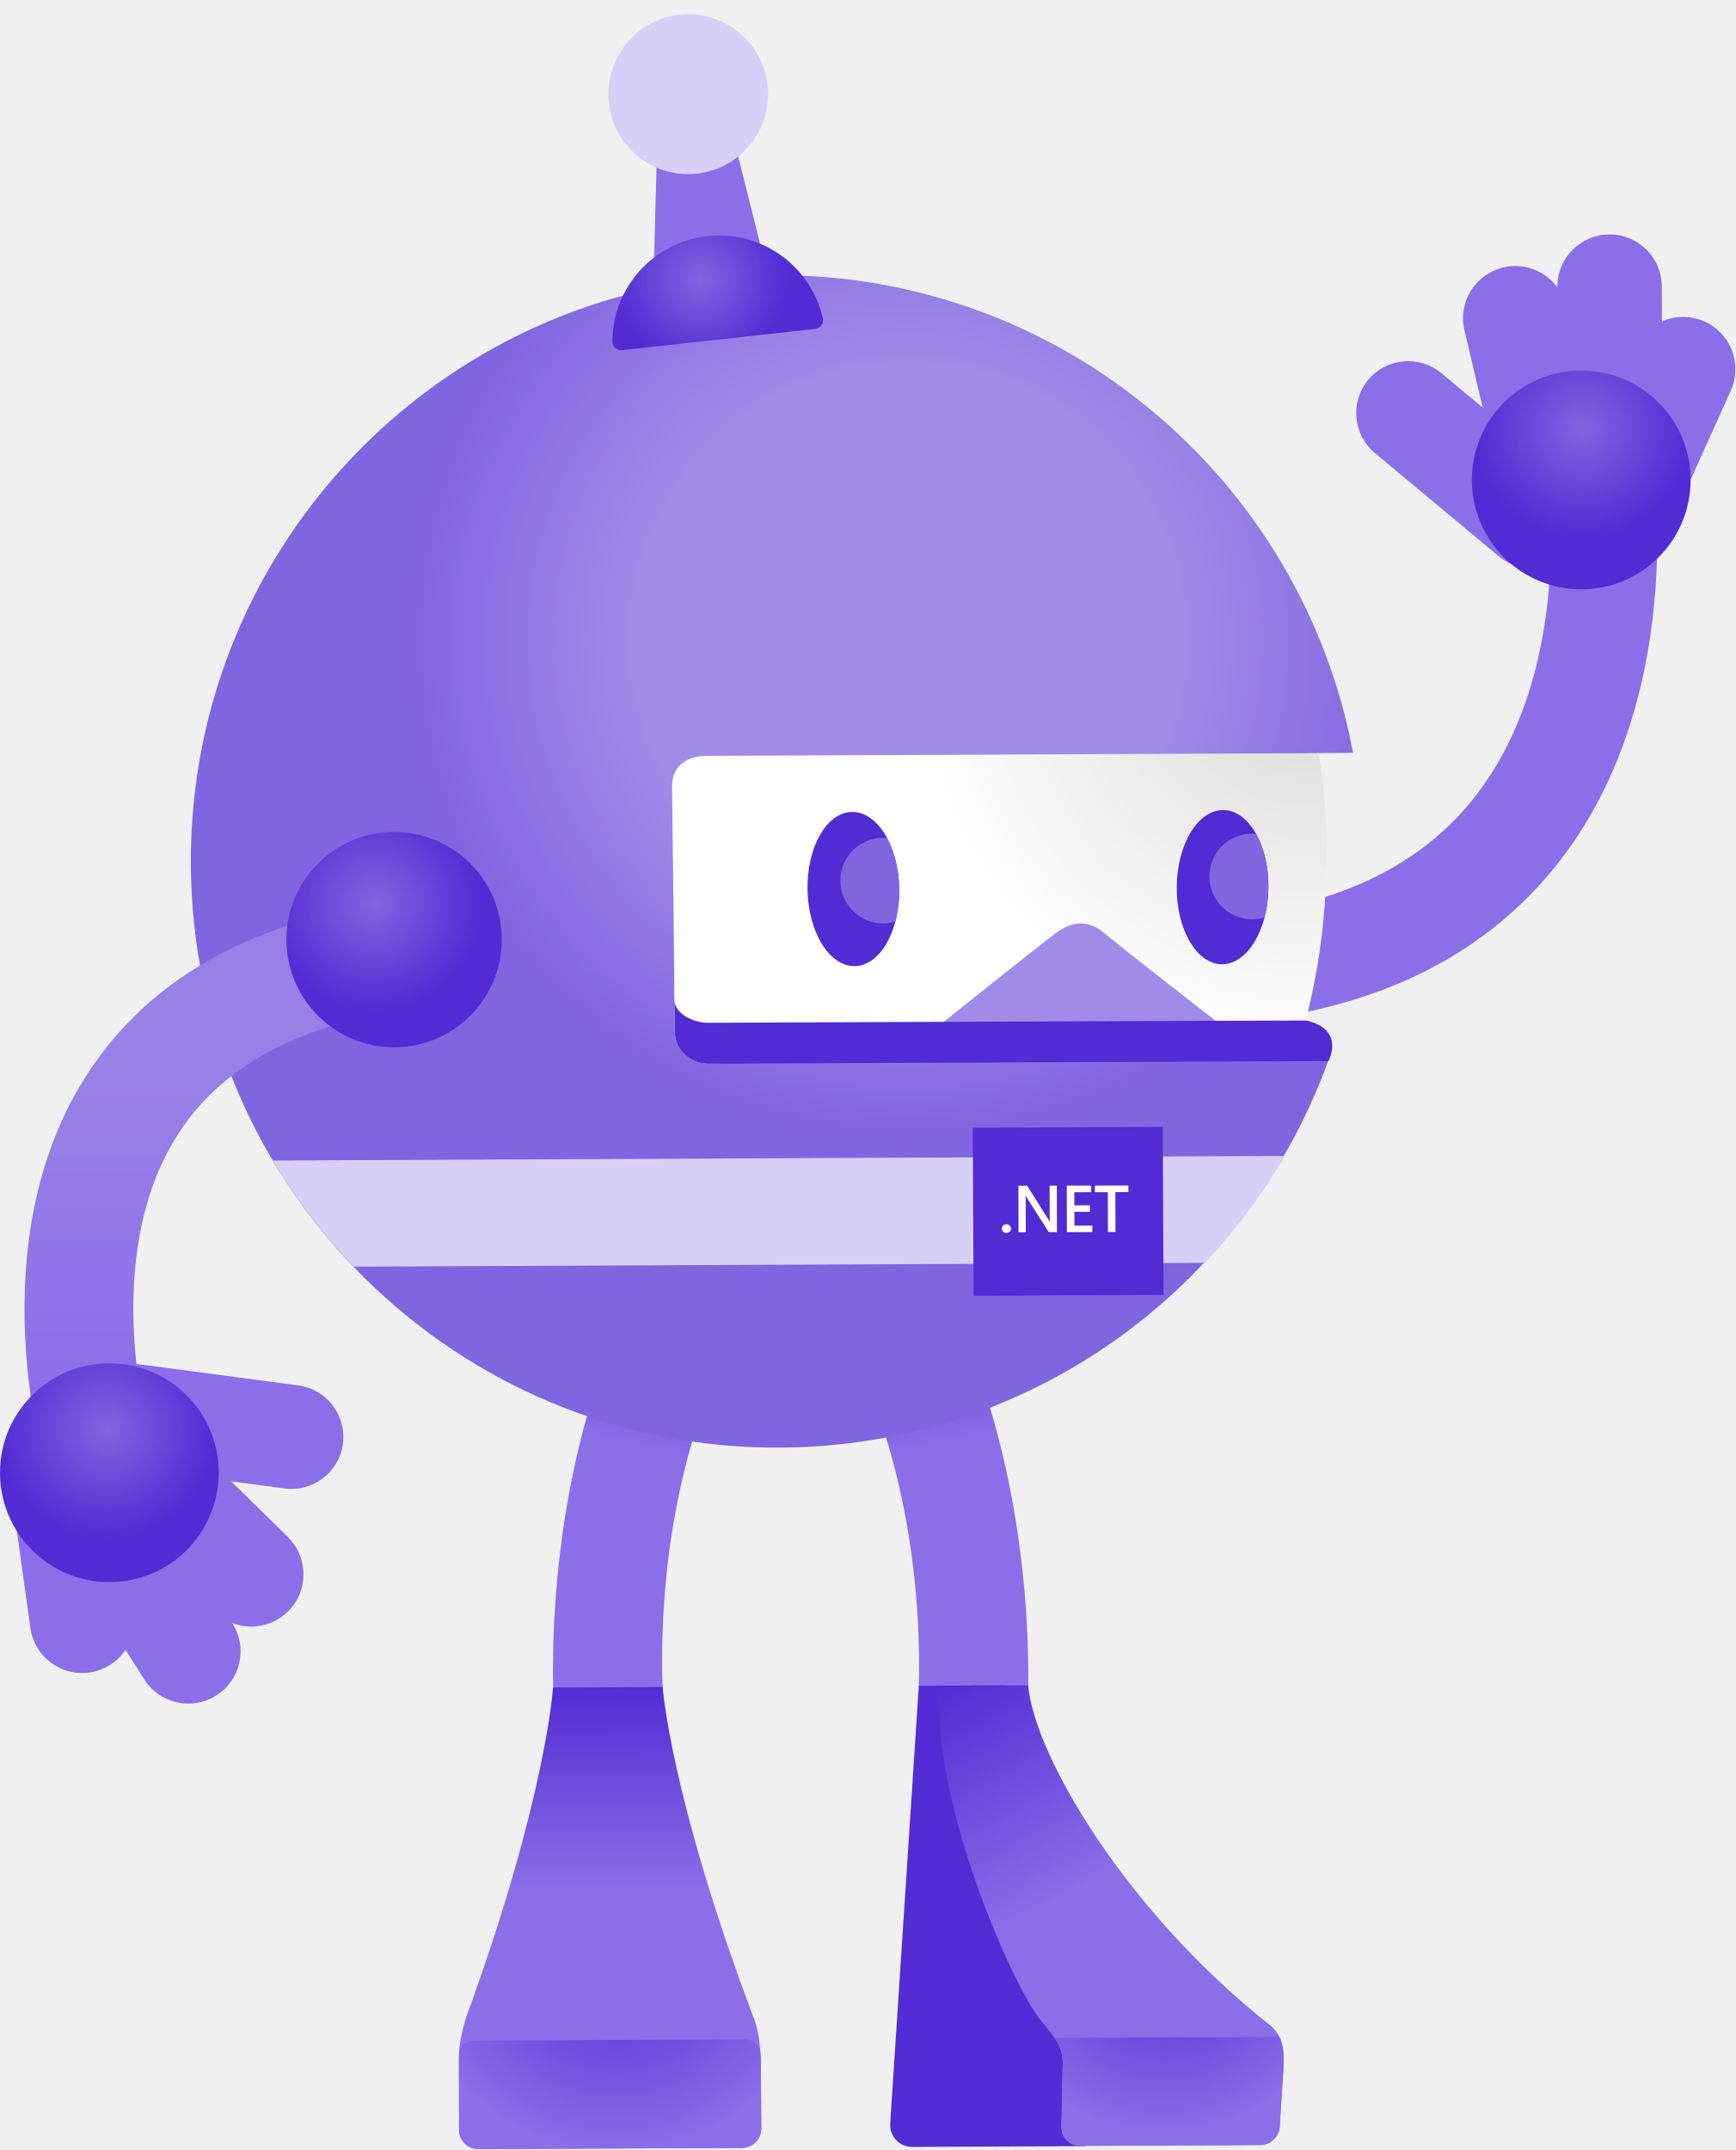
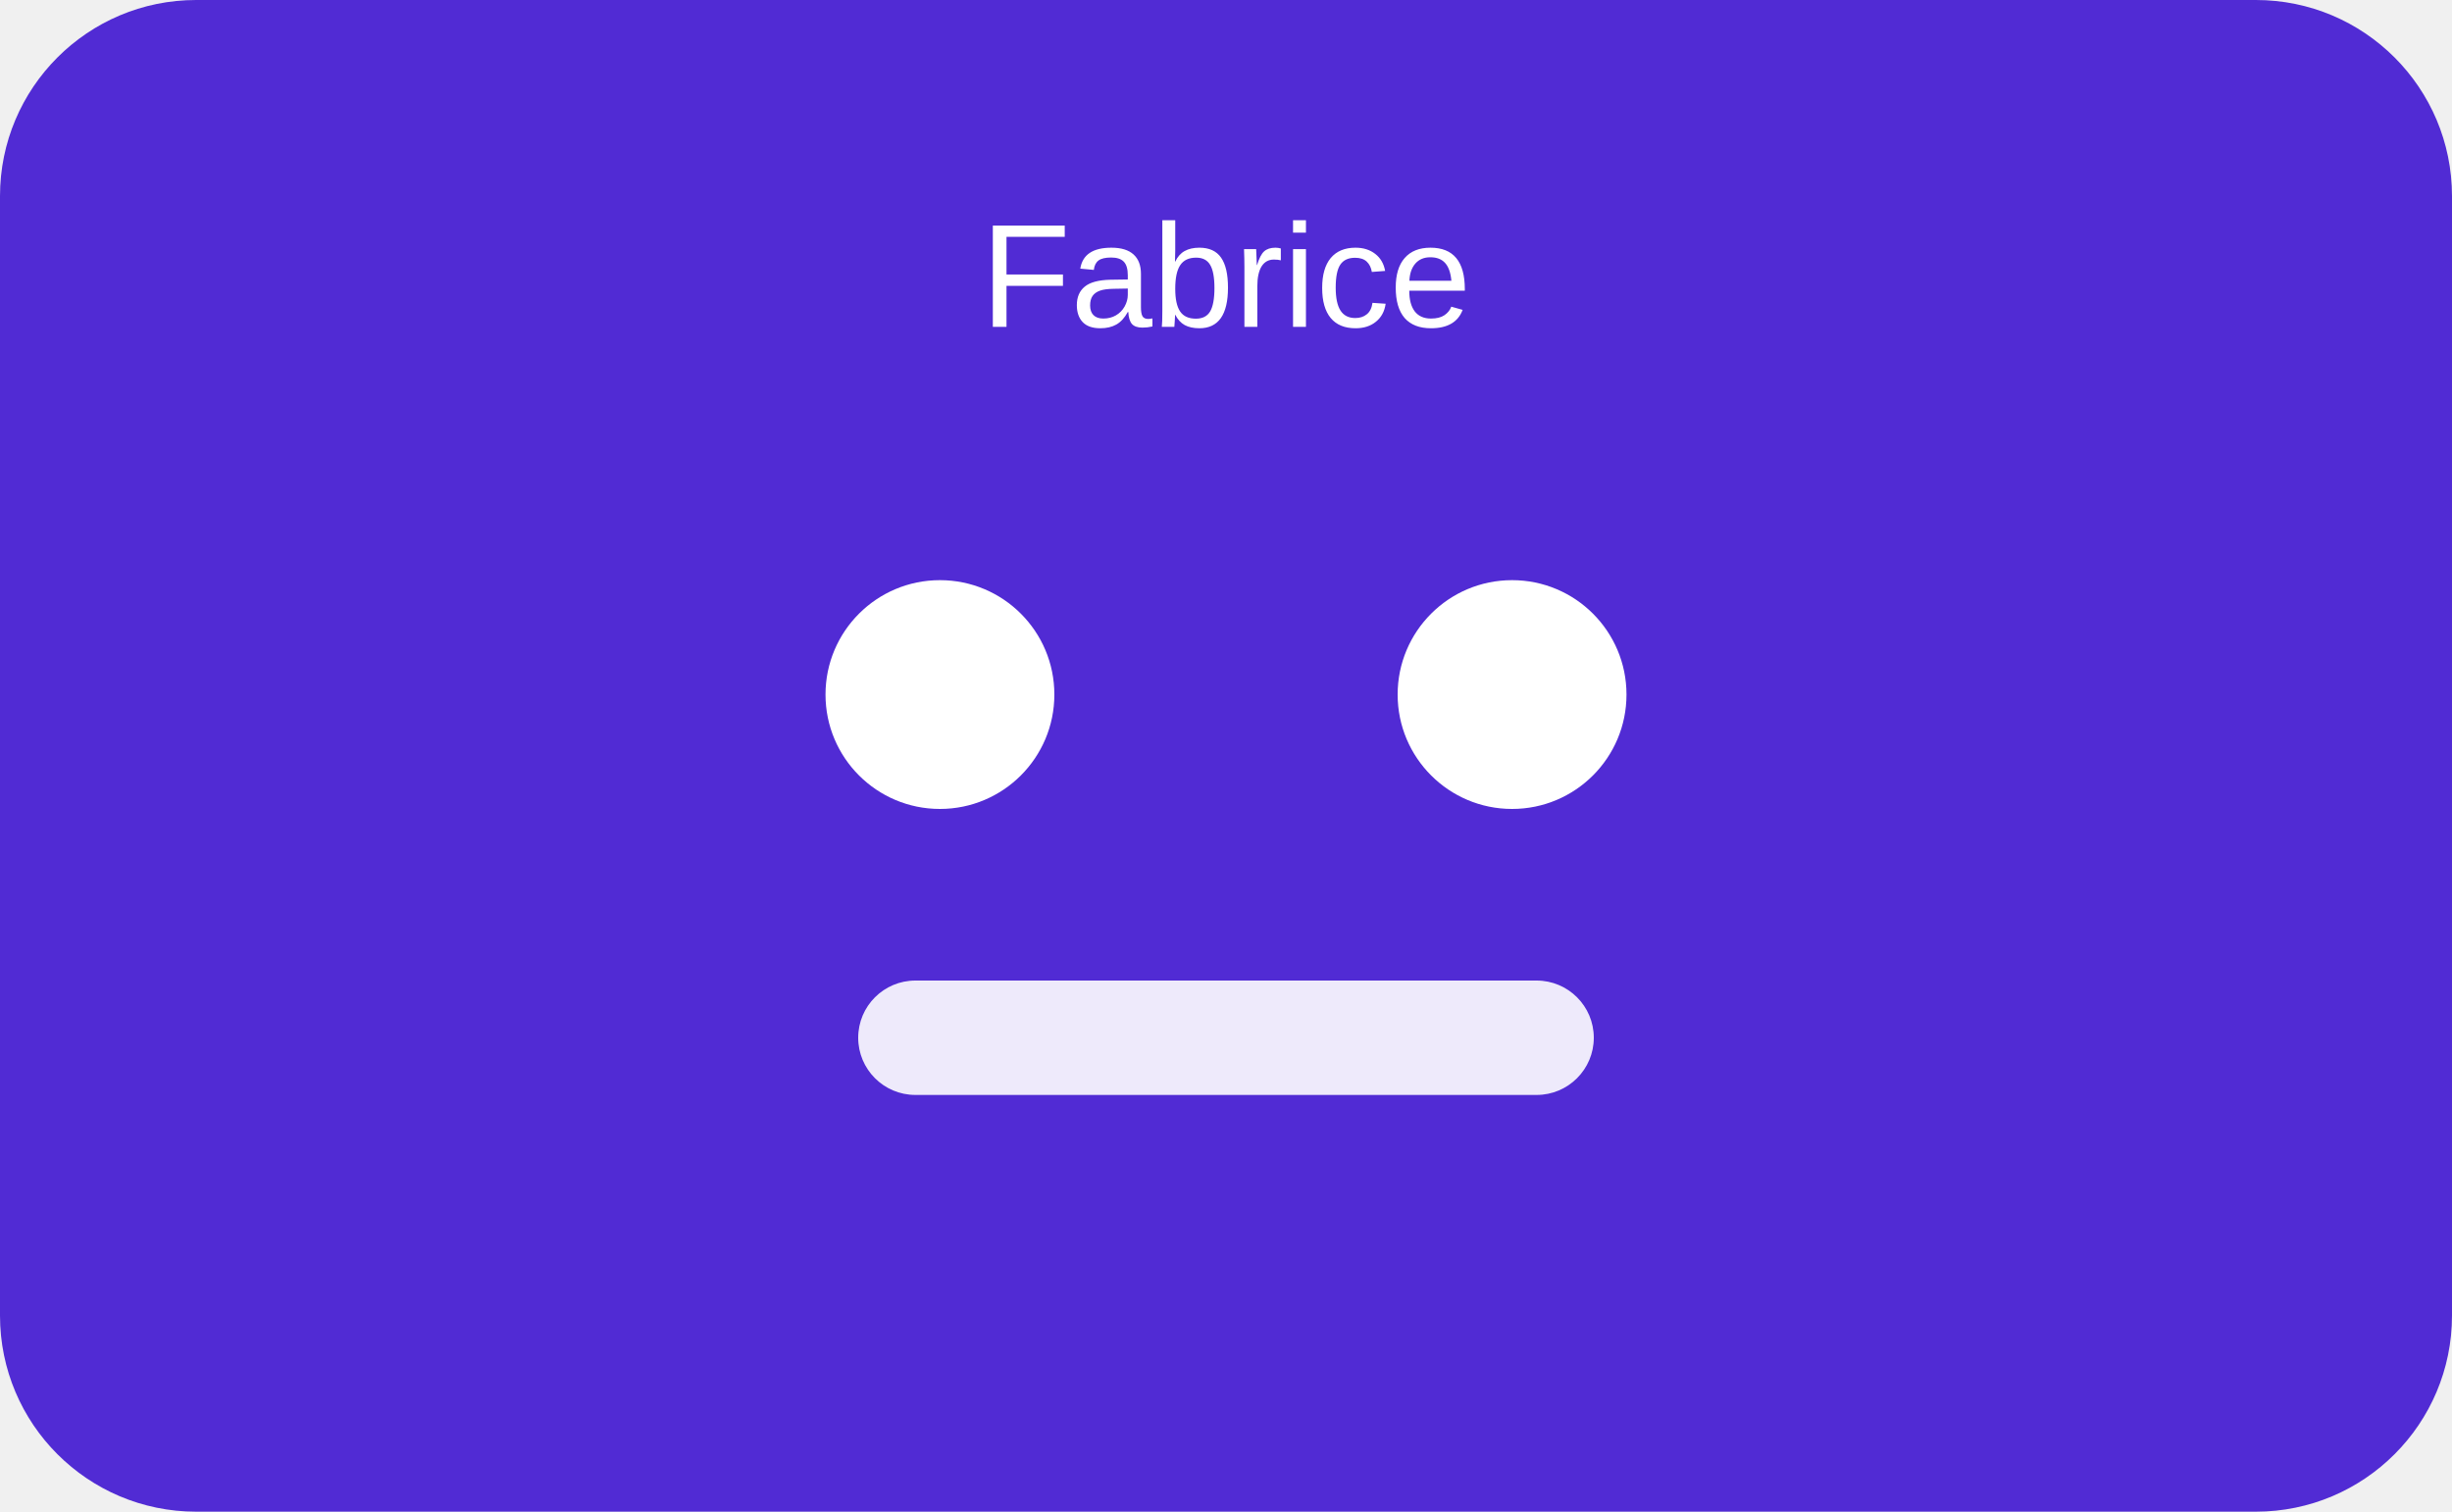
- <svg xmlns="http://www.w3.org/2000/svg" width="419" height="519" viewBox="0 0 419 519" fill="none">
-   <path d="M284.432 247.568L284.004 221.881C316.359 221.335 340.356 211.735 355.308 193.336C382.408 159.996 372.893 108.183 372.786 107.659L398.013 102.831C398.505 105.432 409.797 167.017 375.237 209.53C355.276 234.093 324.719 246.894 284.432 247.568Z" fill="#8A6FE8" />
-   <path d="M331.954 109.36L361.826 134.245C367.145 138.676 375.055 137.959 379.497 132.639C383.928 127.32 383.211 119.41 377.891 114.969L348.019 90.084C342.7 85.653 334.79 86.37 330.348 91.69C325.917 97.02 326.634 104.929 331.954 109.36Z" fill="#8A6FE8" />
-   <path d="M407.175 118.062L417.92 94.226C420.735 87.858 417.856 80.409 411.488 77.583C405.12 74.768 397.67 77.647 394.845 84.016L383.831 108.461L407.175 118.062Z" fill="#8A6FE8" />
-   <path d="M401.363 105.175L401.234 69.117C401.181 62.149 395.498 56.541 388.53 56.594C381.562 56.648 375.954 62.331 376.007 69.299L376.018 96.11L401.363 105.175Z" fill="#8A6FE8" />
-   <path d="M386.453 109.071L378.137 73.955C376.543 67.169 369.757 62.963 362.971 64.558C356.185 66.152 351.979 72.938 353.574 79.724L362.04 115.482L386.453 109.071Z" fill="#8A6FE8" />
-   <path d="M381.776 142.261C396.359 142.261 408.181 130.44 408.181 115.857C408.181 101.274 396.359 89.453 381.776 89.453C367.194 89.453 355.372 101.274 355.372 115.857C355.372 130.44 367.194 142.261 381.776 142.261Z" fill="url(#paint0_radial)" />
-   <path d="M248.267 406.979C248.513 384.727 245.345 339.561 222.376 301.736L199.922 315.372C220.76 349.675 222.323 389.715 221.841 407.182C221.798 408.627 235.263 409.933 248.267 406.979Z" fill="url(#paint1_linear)" />
-   <path d="M221.841 406.936L242.637 406.84L262.052 518.065L220.311 518.258C217.132 518.269 214.724 515.711 214.938 512.532L221.841 406.936Z" fill="#522CD5" />
-   <path d="M306.566 488.814C310.173 491.661 310.109 495.782 309.831 500.127L308.964 513.452C308.803 515.839 306.727 517.798 304.34 517.809L260.832 518.012C258.125 518.023 256.08 515.839 256.262 513.142L256.551 499.335C256.883 494.315 255.192 492.474 251.307 487.744C244.649 479.663 224.967 435.62 226.84 406.925L248.256 406.829C249.691 423.858 272.167 461.682 306.566 488.814Z" fill="url(#paint2_linear)" />
-   <path d="M309.82 500.127C310.023 497.088 310.077 494.176 308.889 491.715L254.635 491.961C256.134 494.166 256.765 496.092 256.562 499.314L256.273 513.121C256.091 515.828 258.146 518.012 260.843 517.99L304.34 517.798C306.727 517.787 308.803 515.828 308.964 513.442L309.82 500.127Z" fill="url(#paint3_radial)" />
-   <path d="M133.552 407.471C133.103 385.22 135.864 340.021 158.49 301.993L181.073 315.425C160.545 349.921 159.346 389.972 159.989 407.428C160.042 408.884 146.578 410.318 133.552 407.471Z" fill="url(#paint4_linear)" />
-   <path d="M110.798 497.152C110.765 494.187 111.204 491.575 112.457 487.23C131.882 434.132 133.52 407.364 133.52 407.364L159.999 407.246C159.999 407.246 161.819 433.512 181.716 486.427C183.289 490.195 183.471 493.641 183.674 496.831L183.792 513.816C183.803 516.374 181.716 518.483 179.158 518.494L177.873 518.504L116.781 518.782L115.496 518.793C112.927 518.804 110.83 516.728 110.819 514.159L110.798 497.152Z" fill="url(#paint5_linear)" />
-   <path d="M110.798 497.152C110.798 496.67 110.808 496.199 110.83 495.739C110.969 494.262 111.643 492.603 114.875 492.582L180.207 492.282C182.561 492.367 183.343 494.176 183.589 495.311C183.621 495.814 183.664 496.328 183.696 496.82L183.813 513.806C183.824 515.411 183.011 516.824 181.769 517.669C181.031 518.172 180.132 518.472 179.179 518.483L177.895 518.494L116.802 518.772L115.528 518.782C114.244 518.793 113.077 518.269 112.232 517.434C111.386 516.599 110.862 515.432 110.851 514.148L110.798 497.152Z" fill="url(#paint6_radial)" />
-   <path d="M314.979 246.348C324.162 210.407 318.008 181.777 318.008 181.777L326.452 181.734L326.656 181.574C314.262 115.75 256.326 66.099 186.949 66.42C108.796 66.773 45.723 130.424 46.077 208.577C46.43 286.731 110.08 349.803 188.234 349.45C249.905 349.172 302.178 309.474 321.304 254.343C321.872 251.999 321.797 247.804 314.979 246.348Z" fill="url(#paint7_radial)" />
-   <path d="M310.237 279.035L65.877 280.148C71.4 289.428 77.95 298.012 85.367 305.761L290.972 304.829C298.336 297.005 304.8 288.368 310.237 279.035Z" fill="#D8CFF7" />
-   <path d="M235.062 312.794L280.924 312.585L280.74 272.021L234.877 272.23L235.062 312.794Z" fill="#512BD4" />
-   <path d="M243.001 297.626C242.691 297.626 242.434 297.53 242.22 297.327C242.006 297.123 241.899 296.866 241.899 296.588C241.899 296.299 242.006 296.042 242.22 295.839C242.434 295.625 242.691 295.528 243.001 295.528C243.312 295.528 243.568 295.635 243.782 295.839C243.996 296.042 244.114 296.299 244.114 296.588C244.114 296.877 244.007 297.123 243.793 297.327C243.568 297.519 243.312 297.626 243.001 297.626Z" fill="white" />
-   <path d="M255.192 297.434H253.212L247.967 289.203C247.839 289 247.721 288.775 247.636 288.55H247.593C247.636 288.786 247.657 289.299 247.657 290.091L247.668 297.444H245.912L245.891 286.228H247.999L253.062 294.265C253.276 294.597 253.415 294.833 253.479 294.95H253.511C253.458 294.651 253.437 294.148 253.437 293.441L253.426 286.217H255.17L255.192 297.434Z" fill="white" />
-   <path d="M263.733 297.412L257.589 297.423L257.568 286.206L263.465 286.195V287.779L259.387 287.79L259.398 290.969L263.155 290.958V292.532L259.398 292.542L259.409 295.86L263.733 295.85V297.412Z" fill="white" />
-   <path d="M272.445 287.758L269.298 287.769L269.32 297.401H267.5L267.479 287.769L264.343 287.779V286.195L272.434 286.174L272.445 287.758Z" fill="white" />
-   <path d="M315.279 246.337C324.355 210.836 318.457 182.483 318.308 181.798L171.484 182.462C171.484 182.462 162.226 181.563 162.268 190.018C162.311 198.463 162.761 222.341 162.878 248.746C162.9 254.172 167.363 256.773 170.863 256.751C170.874 256.751 311.618 252.213 315.279 246.337Z" fill="url(#paint8_radial)" />
-   <path d="M227.685 246.798C227.685 246.798 250.183 228.827 254.571 225.499C258.959 222.17 262.812 221.977 266.869 225.445C270.925 228.913 293.616 246.498 293.616 246.498L227.685 246.798Z" fill="#A08BE8" />
-   <path d="M320.748 256.141C320.748 256.141 324.943 248.414 315.279 246.348C315.289 246.305 170.927 246.894 170.927 246.894C167.566 246.905 163.232 244.925 162.846 241.671C162.857 244.004 162.878 246.369 162.889 248.756C162.91 253.68 166.582 256.27 169.878 256.698C170.21 256.73 170.542 256.773 170.874 256.773L180.742 256.73L320.748 256.141Z" fill="#512BD4" />
-   <path d="M206.4 233.214C212.511 233.095 217.302 224.667 217.102 214.39C216.901 204.112 211.785 195.878 205.674 195.997C199.563 196.116 194.772 204.544 194.973 214.821C195.173 225.099 200.289 233.333 206.4 233.214Z" fill="#512BD4" />
-   <path d="M306.249 214.267C306.356 203.989 301.488 195.605 295.377 195.541C289.266 195.478 284.225 203.758 284.118 214.037C284.011 224.315 288.878 232.699 294.99 232.763C301.101 232.826 306.142 224.545 306.249 214.267Z" fill="#512BD4" />
-   <path d="M205.905 205.291C208.152 203.022 211.192 202.016 214.157 202.262C215.912 205.495 217.014 209.733 217.111 214.389C217.164 217.3 216.811 220.04 216.158 222.513C212.669 223.519 208.752 222.662 205.979 219.922C201.912 215.909 201.88 209.348 205.905 205.291Z" fill="#8065E0" />
-   <path d="M294.996 204.285C297.255 202.016 300.294 200.999 303.259 201.256C305.164 204.628 306.309 209.209 306.256 214.239C306.224 216.808 305.892 219.259 305.303 221.485C301.793 222.523 297.843 221.678 295.061 218.916C291.004 214.892 290.972 208.342 294.996 204.285Z" fill="#8065E0" />
-   <path d="M11.634 357.017C10.917 354.716 -5.726 300.141 21.32 258.903C36.947 235.078 63.308 221.035 99.666 217.15L102.449 243.276C74.343 246.273 54.468 256.345 43.358 273.202C23.097 303.941 36.572 348.733 36.711 349.183L11.634 357.017Z" fill="url(#paint9_linear)" />
-   <path d="M95.15 252.802C109.502 252.802 121.137 241.167 121.137 226.815C121.137 212.463 109.502 200.828 95.15 200.828C80.798 200.828 69.163 212.463 69.163 226.815C69.163 241.167 80.798 252.802 95.15 252.802Z" fill="url(#paint10_radial)" />
-   <path d="M72.01 334.434L33.468 329.307C26.597 328.397 20.293 333.214 19.372 340.085C18.463 346.956 23.279 353.26 30.15 354.181L68.692 359.308C75.563 360.217 81.867 355.401 82.788 348.53C83.698 341.658 78.871 335.344 72.01 334.434Z" fill="#8A6FE8" />
-   <path d="M3.735 367.185L7.353 393.076C8.37 399.968 14.77 404.731 21.663 403.725C28.556 402.708 33.319 396.308 32.312 389.415L28.598 362.861L3.735 367.185Z" fill="#8A6FE8" />
-   <path d="M15.519 374.988L34.849 405.427C38.606 411.292 46.408 413.005 52.273 409.248C58.139 405.491 59.851 397.689 56.094 391.823L41.795 369.144L15.519 374.988Z" fill="#8A6FE8" />
-   <path d="M26.051 363.739L51.803 389.019C56.769 393.911 64.753 393.846 69.644 388.88C74.536 383.914 74.472 375.929 69.516 371.038L43.294 345.297L26.051 363.739Z" fill="#8A6FE8" />
-   <path d="M26.404 381.912C40.987 381.912 52.809 370.091 52.809 355.508C52.809 340.925 40.987 329.104 26.404 329.104C11.822 329.104 0 340.925 0 355.508C0 370.091 11.822 381.912 26.404 381.912Z" fill="url(#paint11_radial)" />
-   <path d="M184.73 63.631L157.819 66.589L158.561 38.541L177.888 36.418L184.73 63.631Z" fill="#8A6FE8" />
-   <path d="M170.018 41.647C180.455 39.521 187.193 29.336 185.067 18.899C182.941 8.461 172.757 1.723 162.319 3.849C151.882 5.975 145.144 16.16 147.27 26.598C149.396 37.035 159.58 43.773 170.018 41.647Z" fill="#D8CFF7" />
-   <path d="M196.885 79.385C198.102 79.246 198.948 78.091 198.684 76.9C195.851 64.282 183.923 55.538 170.773 56.993C157.622 58.437 147.886 69.573 147.865 82.499C147.863 83.723 148.949 84.66 150.168 84.532L196.885 79.385Z" fill="url(#paint12_radial)" />
-   <defs>
-     <radialGradient id="paint0_radial" cx="0" cy="0" r="1" gradientUnits="userSpaceOnUse" gradientTransform="translate(382.004 103.457) scale(26.4058)">
-       <stop stop-color="#8065E0" />
-       <stop offset="1" stop-color="#512BD4" />
-     </radialGradient>
-     <linearGradient id="paint1_linear" x1="214.439" y1="303.482" x2="236.702" y2="409.505" gradientUnits="userSpaceOnUse">
-       <stop stop-color="#522CD5" />
-       <stop offset="0.44" stop-color="#8A6FE8" />
-     </linearGradient>
-     <linearGradient id="paint2_linear" x1="231.673" y1="404.144" x2="297.805" y2="522.048" gradientUnits="userSpaceOnUse">
-       <stop stop-color="#522CD5" />
-       <stop offset="0.44" stop-color="#8A6FE8" />
-     </linearGradient>
-     <radialGradient id="paint3_radial" cx="0" cy="0" r="1" gradientUnits="userSpaceOnUse" gradientTransform="translate(280.957 469.555) rotate(-0.260742) scale(45.8326)">
-       <stop offset="0.034" stop-color="#522CD5" />
-       <stop offset="0.996" stop-color="#8A6FE8" />
-     </radialGradient>
-     <linearGradient id="paint4_linear" x1="166.061" y1="303.491" x2="144.763" y2="409.709" gradientUnits="userSpaceOnUse">
-       <stop stop-color="#522CD5" />
-       <stop offset="0.44" stop-color="#8A6FE8" />
-     </linearGradient>
-     <linearGradient id="paint5_linear" x1="146.739" y1="407.302" x2="147.246" y2="518.627" gradientUnits="userSpaceOnUse">
-       <stop stop-color="#522CD5" />
-       <stop offset="0.44" stop-color="#8A6FE8" />
-     </linearGradient>
-     <radialGradient id="paint6_radial" cx="0" cy="0" r="1" gradientUnits="userSpaceOnUse" gradientTransform="translate(148.63 470.023) rotate(179.739) scale(50.2476)">
-       <stop offset="0.034" stop-color="#522CD5" />
-       <stop offset="0.996" stop-color="#8A6FE8" />
-     </radialGradient>
-     <radialGradient id="paint7_radial" cx="0" cy="0" r="1" gradientUnits="userSpaceOnUse" gradientTransform="translate(219.219 153.929) rotate(179.739) scale(140.935)">
-       <stop offset="0.474" stop-color="#A08BE8" />
-       <stop offset="0.862" stop-color="#8065E0" />
-     </radialGradient>
-     <radialGradient id="paint8_radial" cx="0" cy="0" r="1" gradientUnits="userSpaceOnUse" gradientTransform="translate(314.861 158.738) rotate(179.739) scale(146.053)">
-       <stop offset="0.093" stop-color="#E1DFDD" />
-       <stop offset="0.657" stop-color="white" />
-     </radialGradient>
-     <linearGradient id="paint9_linear" x1="54.185" y1="217.159" x2="54.185" y2="357.022" gradientUnits="userSpaceOnUse">
-       <stop offset="0.334" stop-color="#9780E6" />
-       <stop offset="0.849" stop-color="#8A6FE8" />
-     </linearGradient>
-     <radialGradient id="paint10_radial" cx="0" cy="0" r="1" gradientUnits="userSpaceOnUse" gradientTransform="translate(90.3494 218.071) rotate(-0.260742) scale(25.9924)">
-       <stop stop-color="#8065E0" />
-       <stop offset="1" stop-color="#512BD4" />
-     </radialGradient>
-     <radialGradient id="paint11_radial" cx="0" cy="0" r="1" gradientUnits="userSpaceOnUse" gradientTransform="translate(25.805 345.043) scale(26.4106)">
-       <stop stop-color="#8065E0" />
-       <stop offset="1" stop-color="#512BD4" />
-     </radialGradient>
-     <radialGradient id="paint12_radial" cx="0" cy="0" r="1" gradientUnits="userSpaceOnUse" gradientTransform="translate(169.113 67.3662) rotate(-32.2025) scale(21.0773)">
-       <stop stop-color="#8065E0" />
-       <stop offset="1" stop-color="#512BD4" />
-     </radialGradient>
-   </defs>
+ <svg xmlns="http://www.w3.org/2000/svg" width="300" height="185" viewBox="0 0 300 185">
+   <rect width="300" height="185" rx="24" fill="#512BD4" />
+   <circle cx="115" cy="85" r="14" fill="#ffffff" />
+   <circle cx="185" cy="85" r="14" fill="#ffffff" />
+   <rect x="105" y="120" width="90" height="14" rx="7" fill="#ffffff" opacity="0.9" />
+   <text x="150" y="40" font-family="Arial, Helvetica, sans-serif" font-size="18" text-anchor="middle" fill="#ffffff">Fabrice</text>
</svg>
